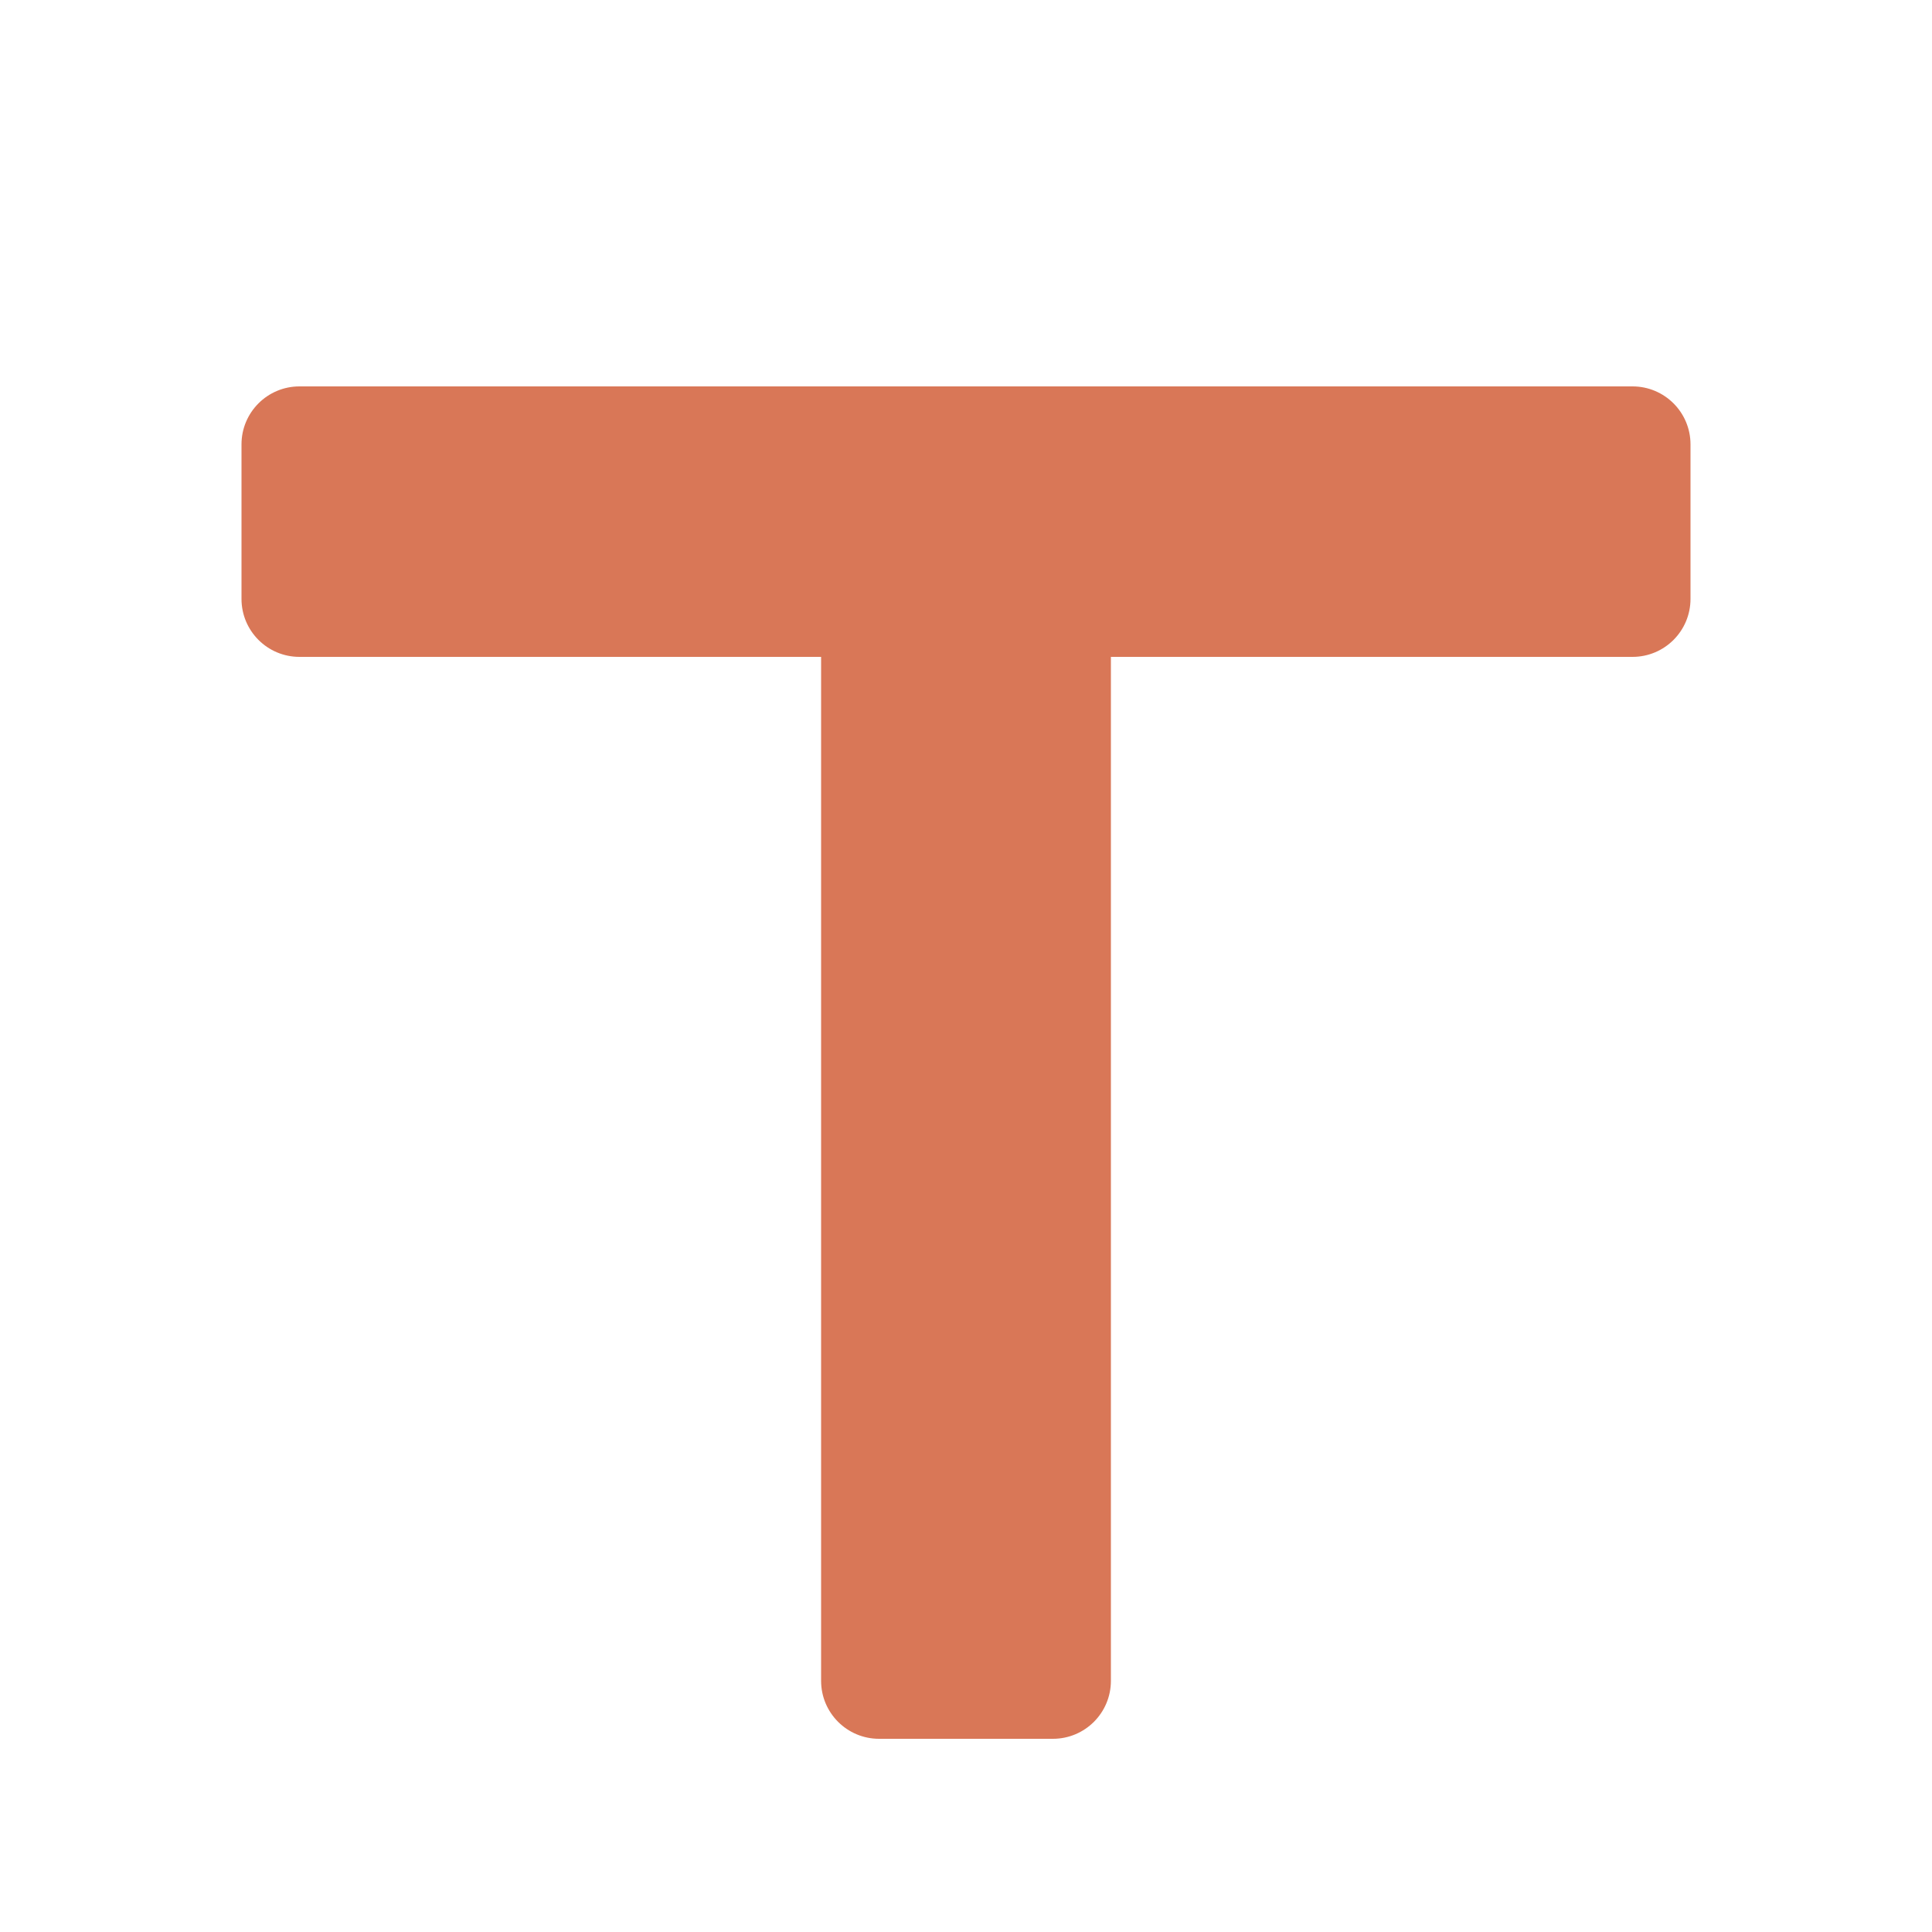
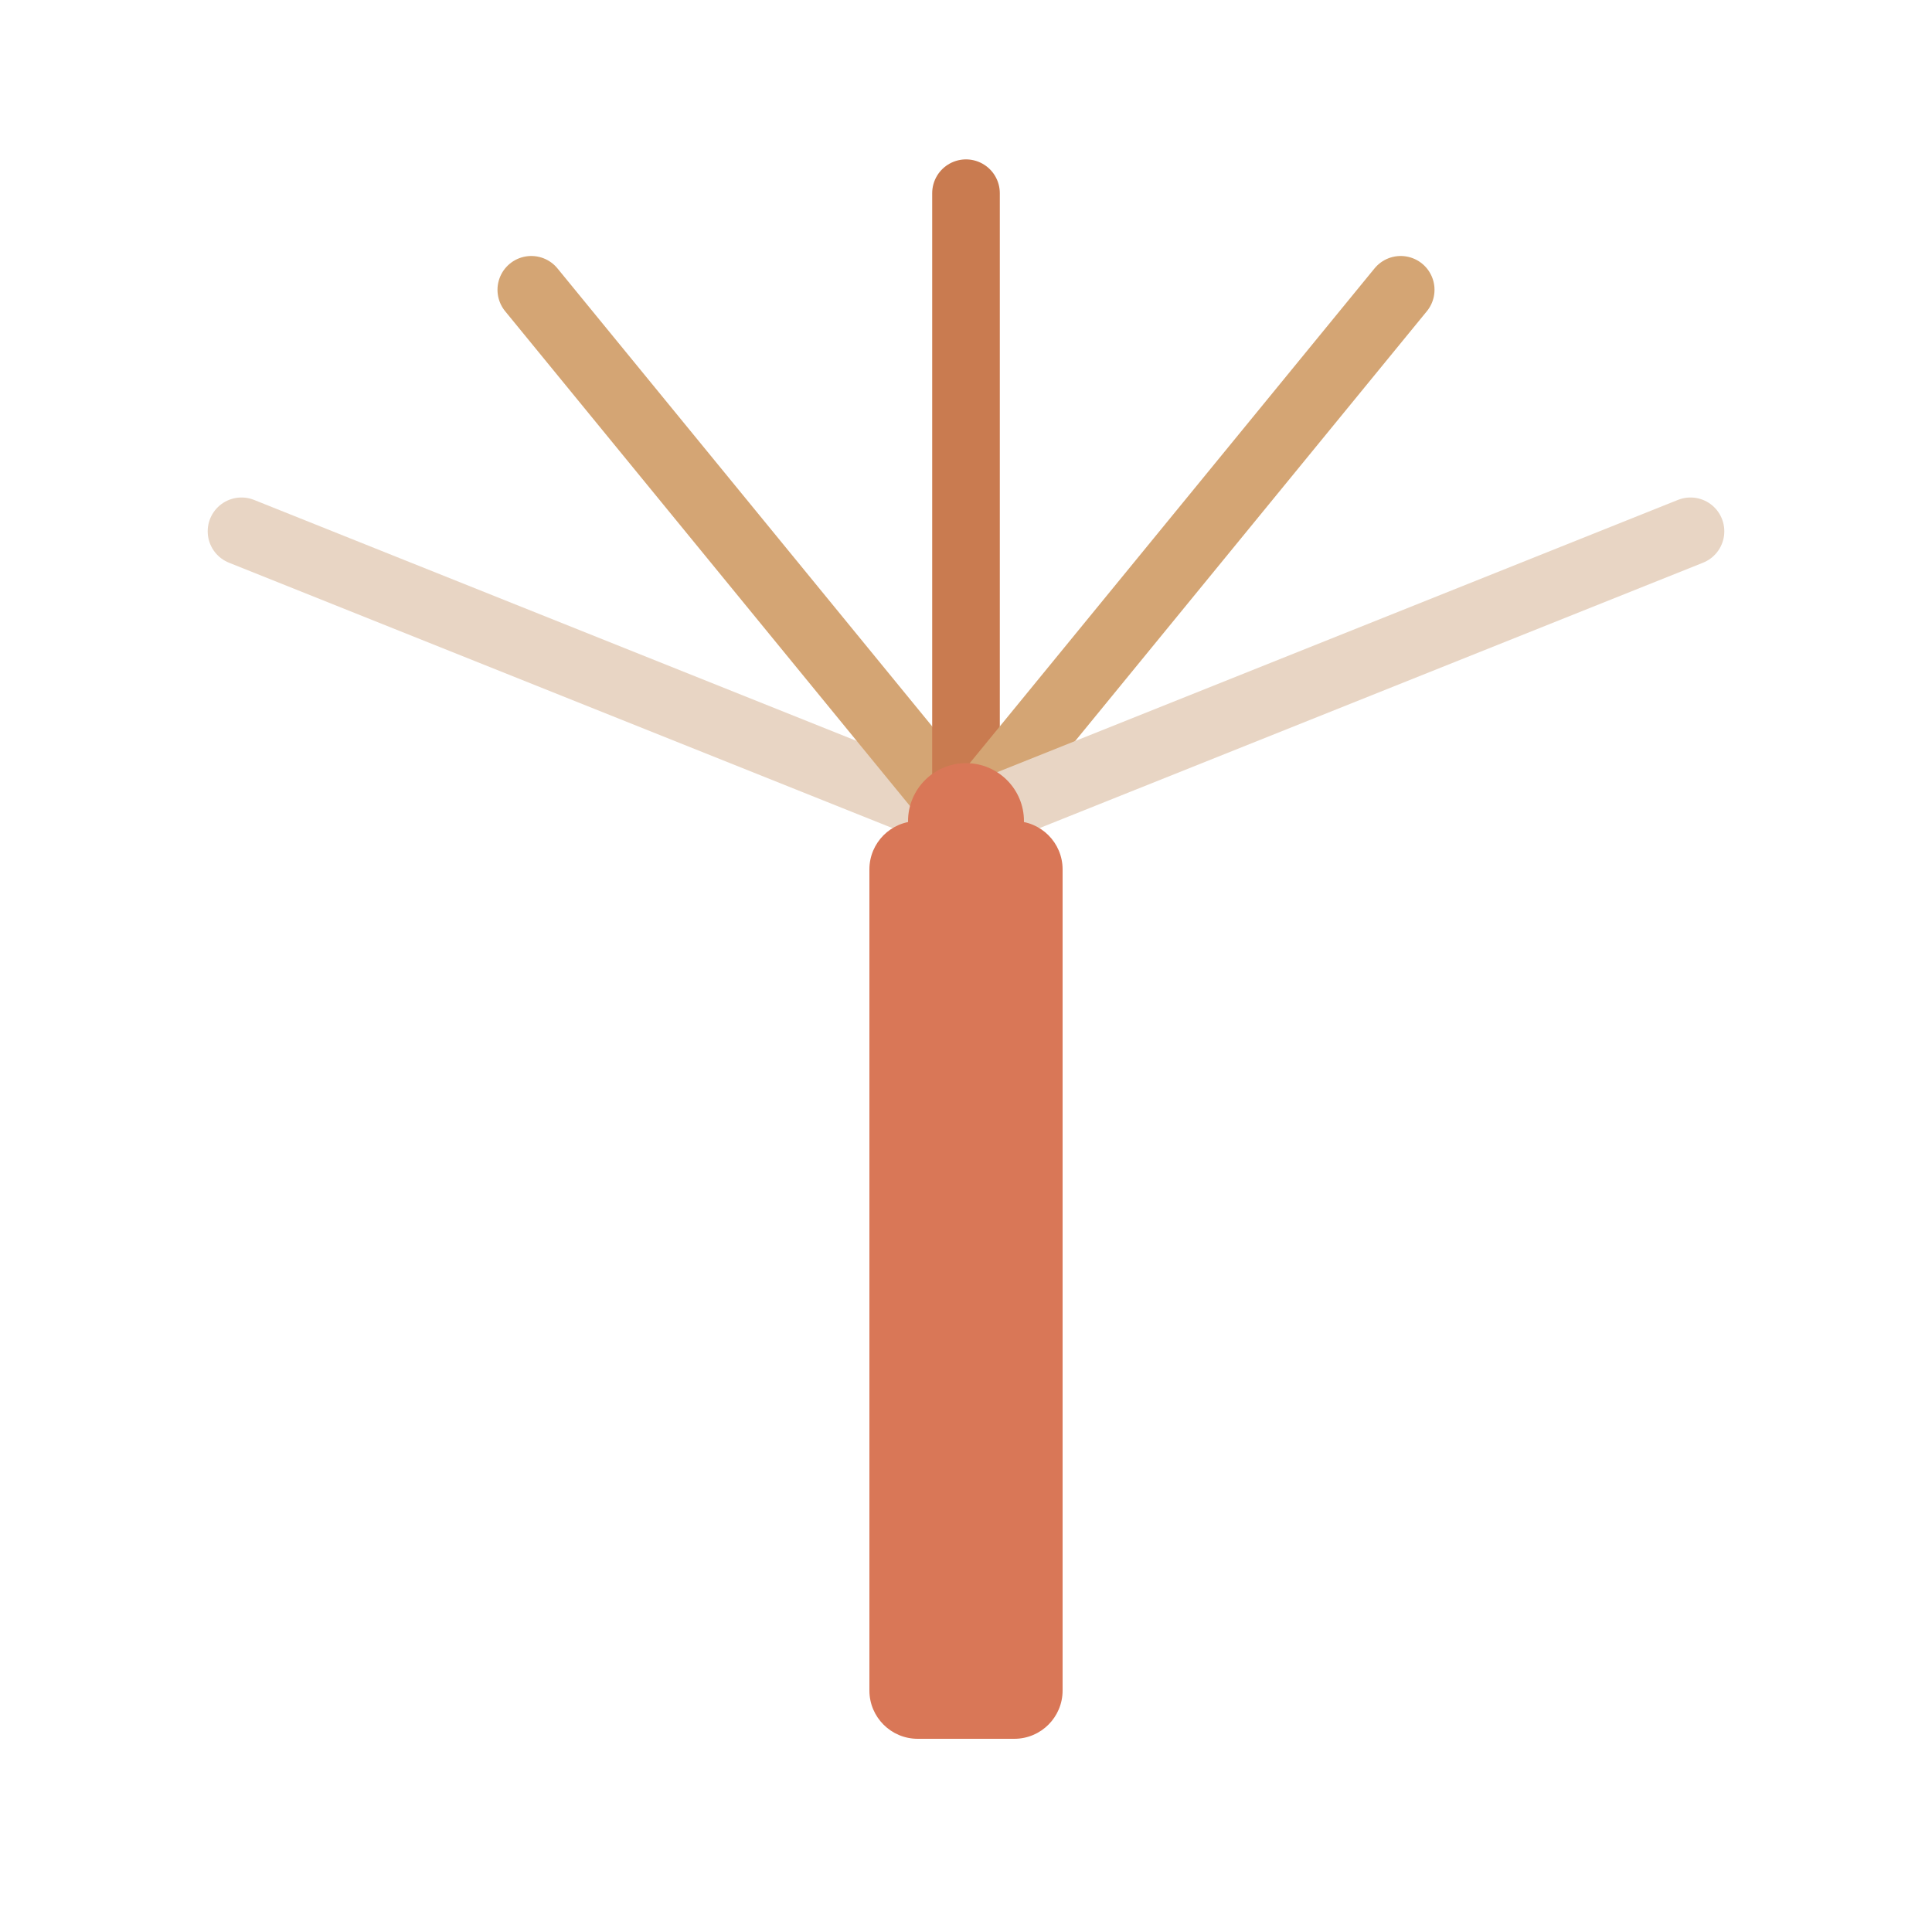
<svg xmlns="http://www.w3.org/2000/svg" width="32" height="32" viewBox="0 0 200 200">
-   <rect x="25" y="40" width="150" height="28" rx="6" fill="#D97757" />
-   <rect x="85" y="40" width="30" height="140" rx="6" fill="#D97757" />
+   <line x1="25" y1="55" x2="100" y2="85" stroke="#E8D5C4" stroke-width="7" stroke-linecap="round" />
+   <line x1="55" y1="30" x2="100" y2="85" stroke="#D4A574" stroke-width="7" stroke-linecap="round" />
+   <line x1="100" y1="20" x2="100" y2="85" stroke="#C97B50" stroke-width="7" stroke-linecap="round" />
+   <line x1="145" y1="30" x2="100" y2="85" stroke="#D4A574" stroke-width="7" stroke-linecap="round" />
+   <line x1="175" y1="55" x2="100" y2="85" stroke="#E8D5C4" stroke-width="7" stroke-linecap="round" />
+   <rect x="90" y="85" width="20" height="95" rx="5" fill="#D97757" />
+   <circle cx="100" cy="85" r="6" fill="#D97757" />
</svg>
